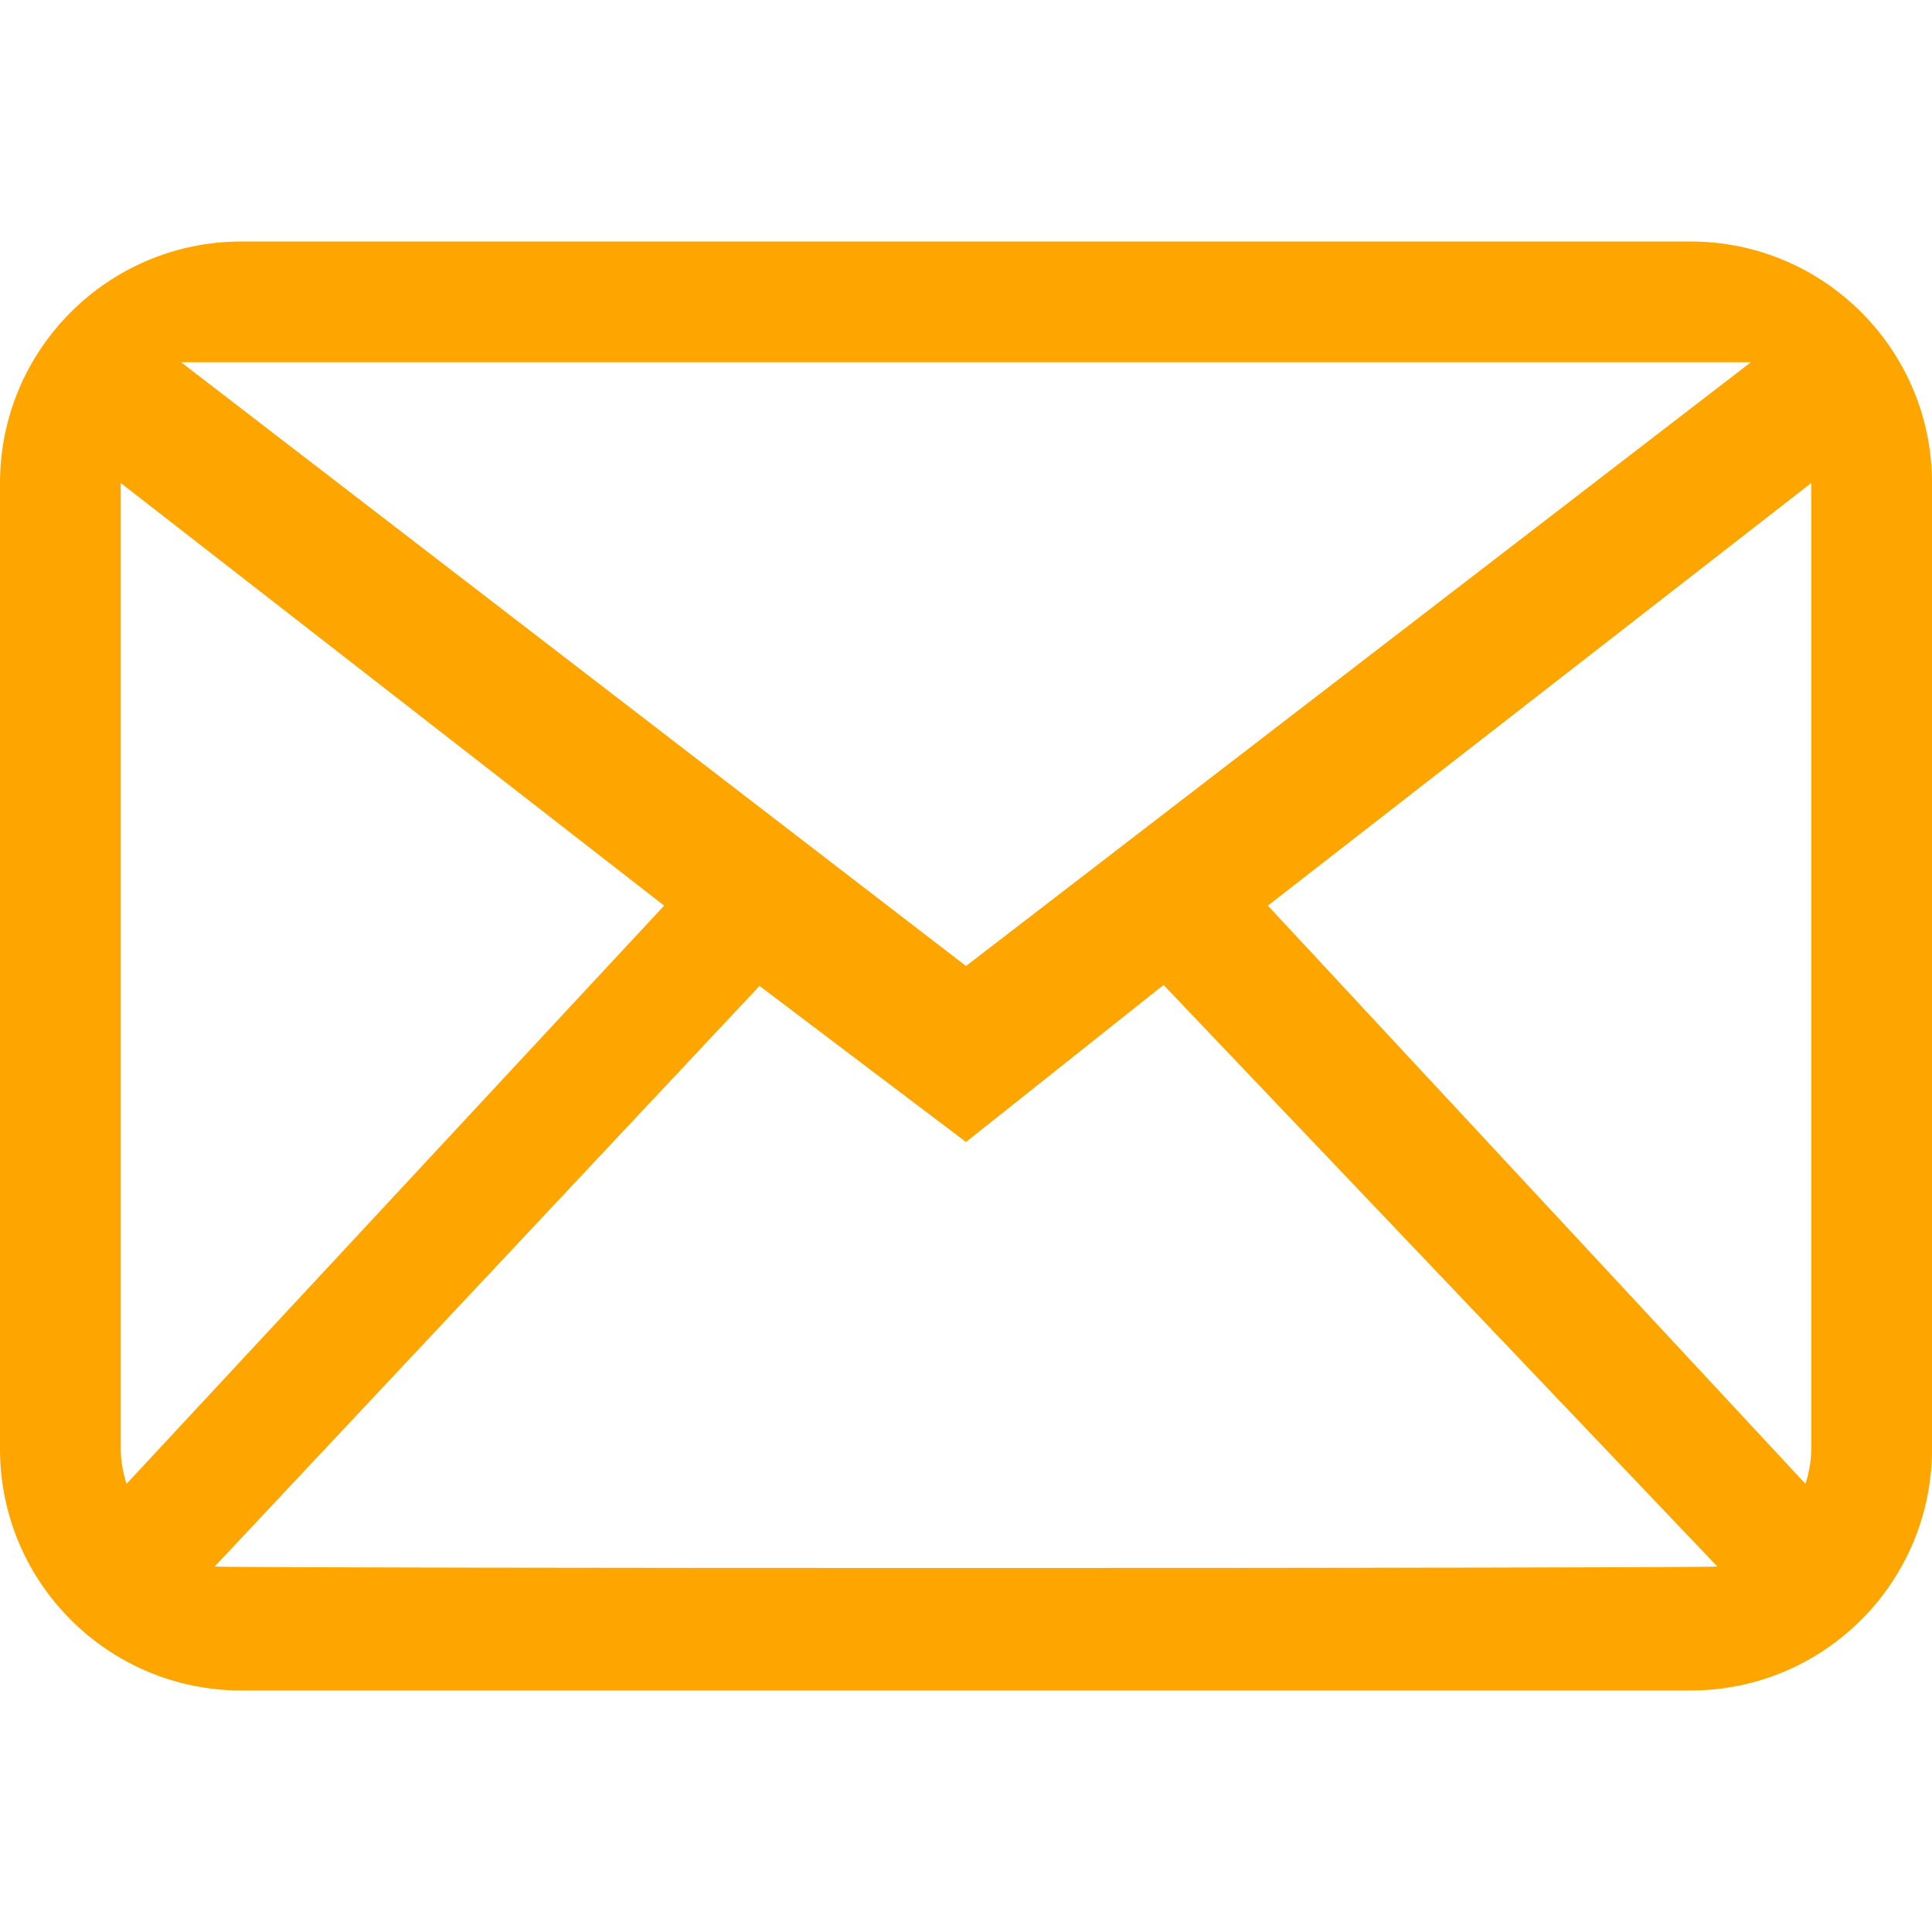
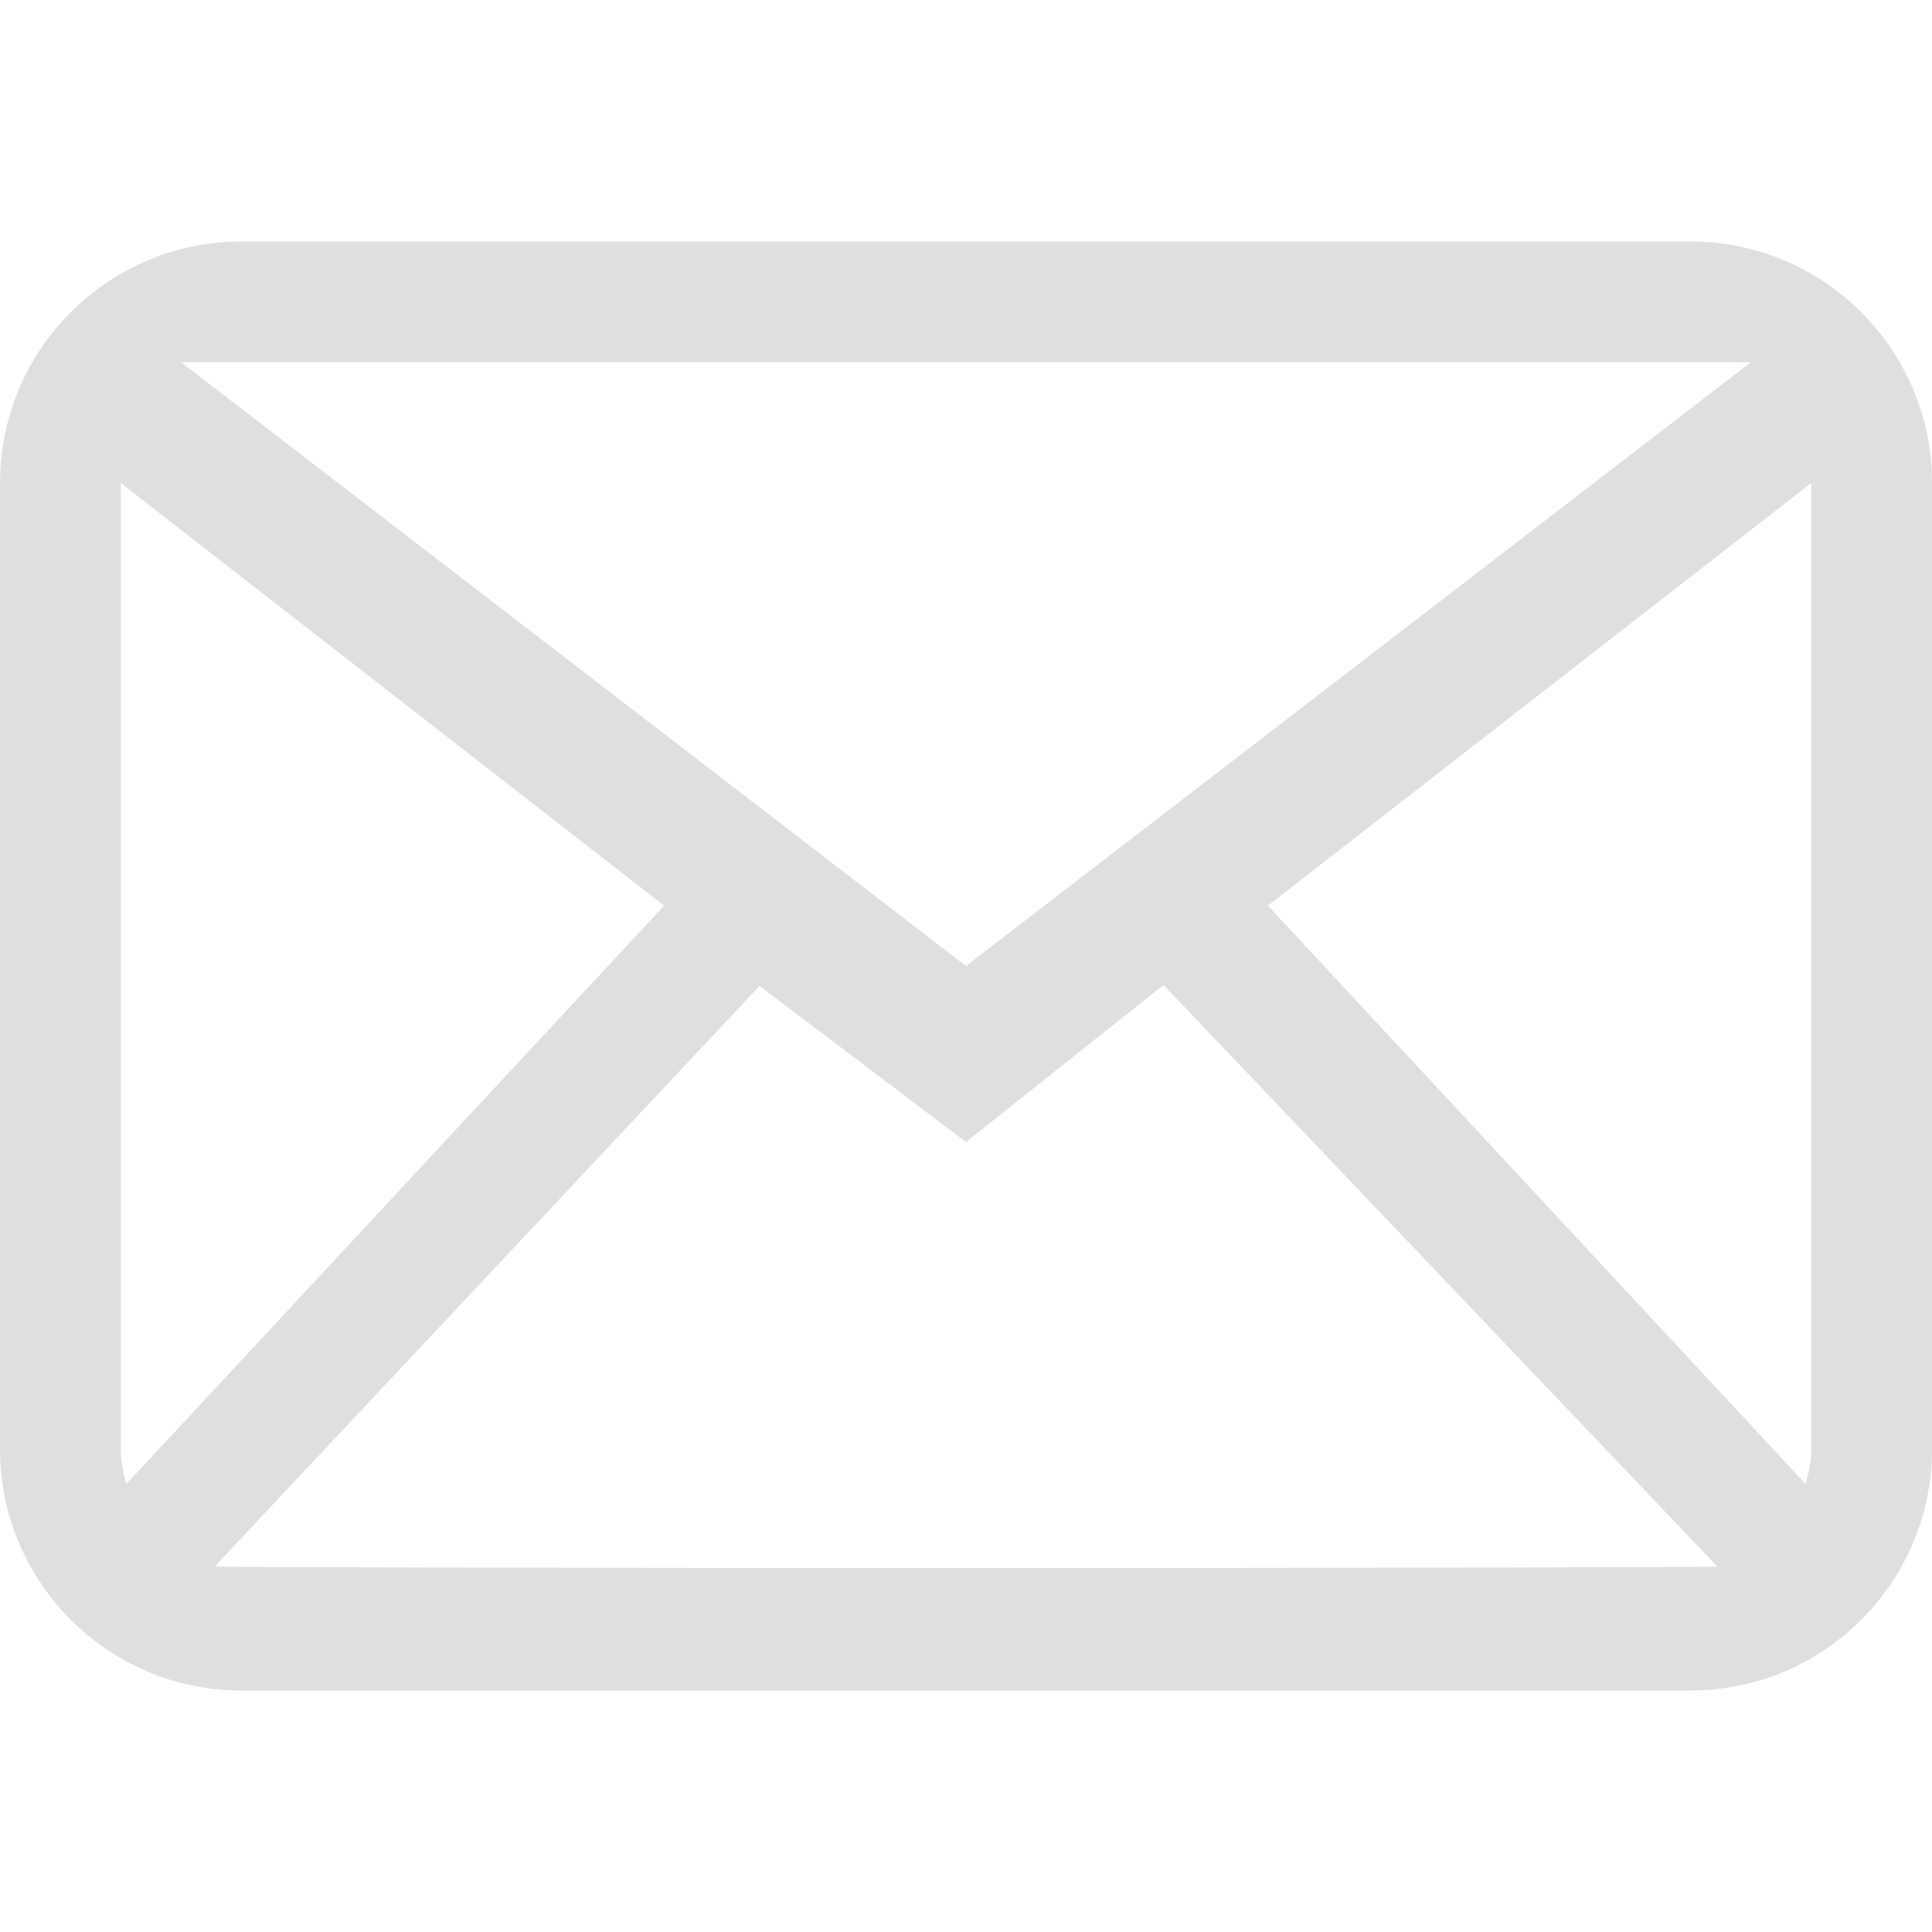
<svg xmlns="http://www.w3.org/2000/svg" width="800px" height="800px" viewBox="0 -4 32 32" version="1.1" fill="#000000">
  <g id="SVGRepo_bgCarrier" stroke-width="0" />
  <g id="SVGRepo_tracerCarrier" stroke-linecap="round" stroke-linejoin="round" />
  <g id="SVGRepo_iconCarrier">
    <defs> </defs>
    <g id="Page-1" stroke="none" stroke-width="1" fill="none" fill-rule="evenodd">
-       <g id="Icon-Set" transform="translate(-412, -259)" fill="#ffa500">
+       <g id="Icon-Set" transform="translate(-412, -259)" fill="#dfdfdf">
        <path d="M442,279 C442,279.203 441.961,279.395 441.905,279.578 L433,270 L442,263 L442,279 L442,279 Z M415.556,280.946 L424.58,271.33 L428,273.915 L431.272,271.314 L440.444,280.946 C440.301,280.979 415.699,280.979 415.556,280.946 L415.556,280.946 Z M414,279 L414,263 L423,270 L414.095,279.578 C414.039,279.395 414,279.203 414,279 L414,279 Z M441,261 L428,271 L415,261 L441,261 L441,261 Z M440,259 L416,259 C413.791,259 412,260.791 412,263 L412,279 C412,281.209 413.791,283 416,283 L440,283 C442.209,283 444,281.209 444,279 L444,263 C444,260.791 442.209,259 440,259 L440,259 Z" id="mail"> </path>
      </g>
    </g>
  </g>
</svg>
